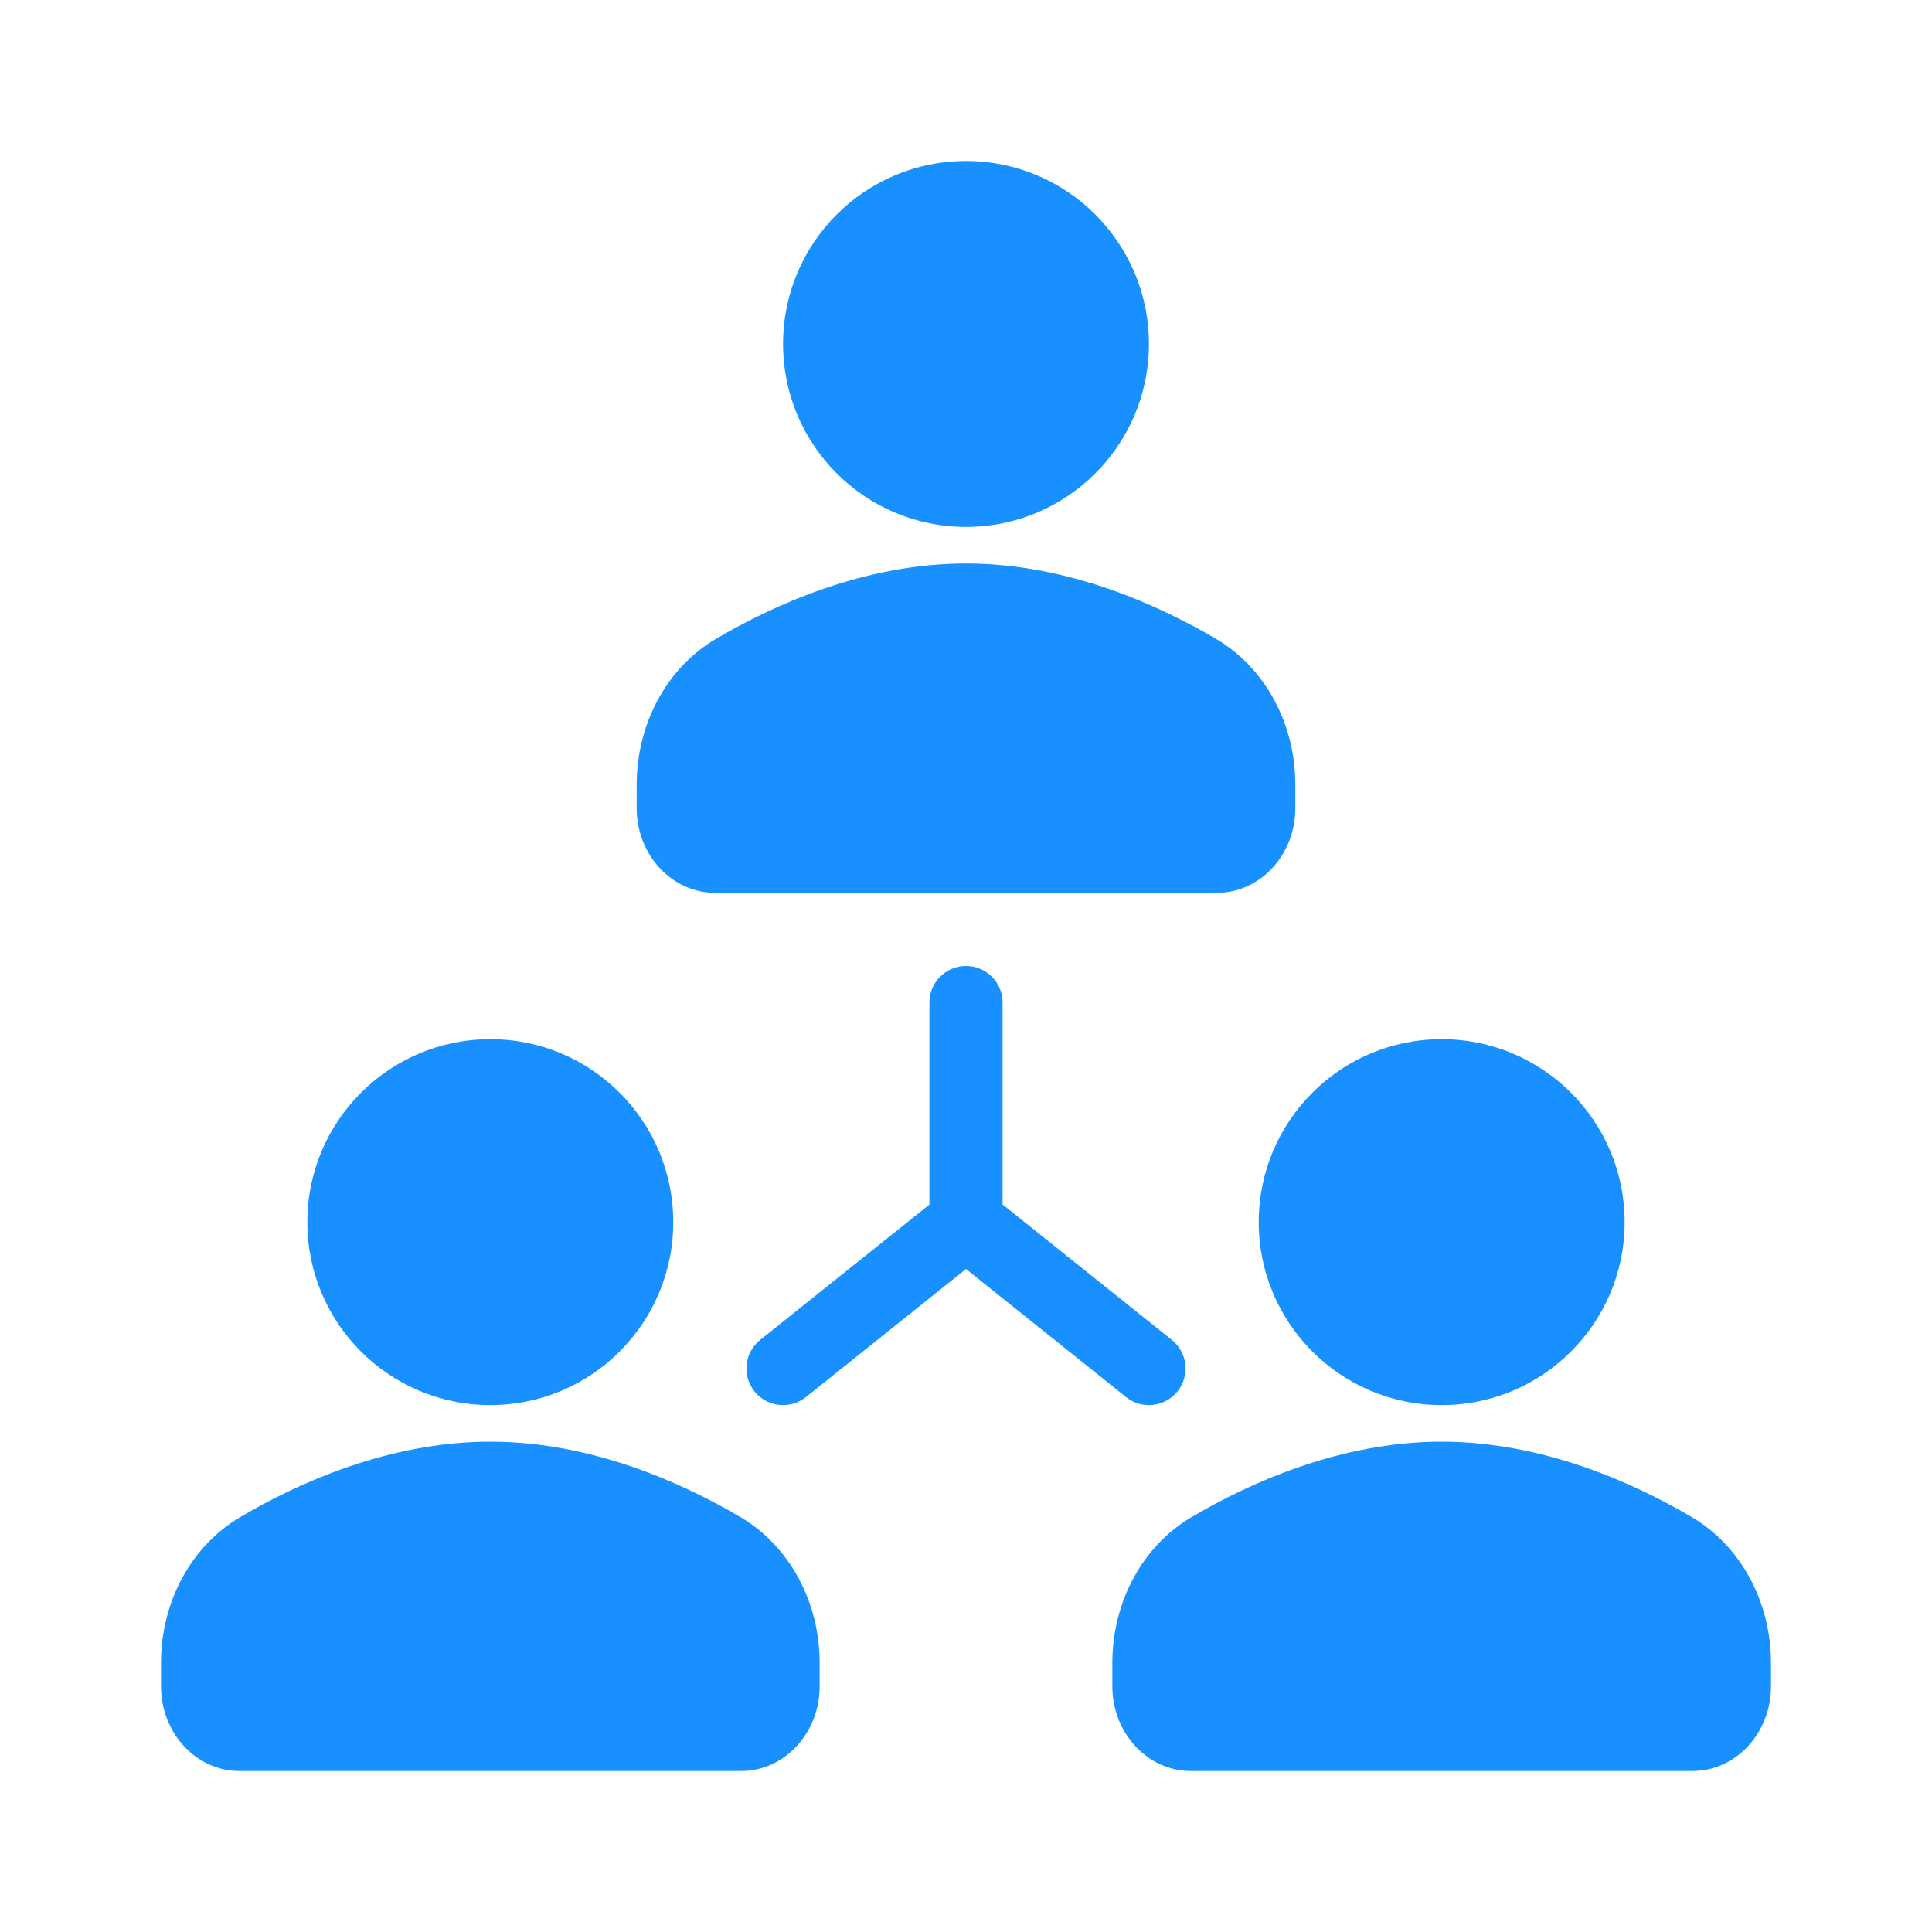
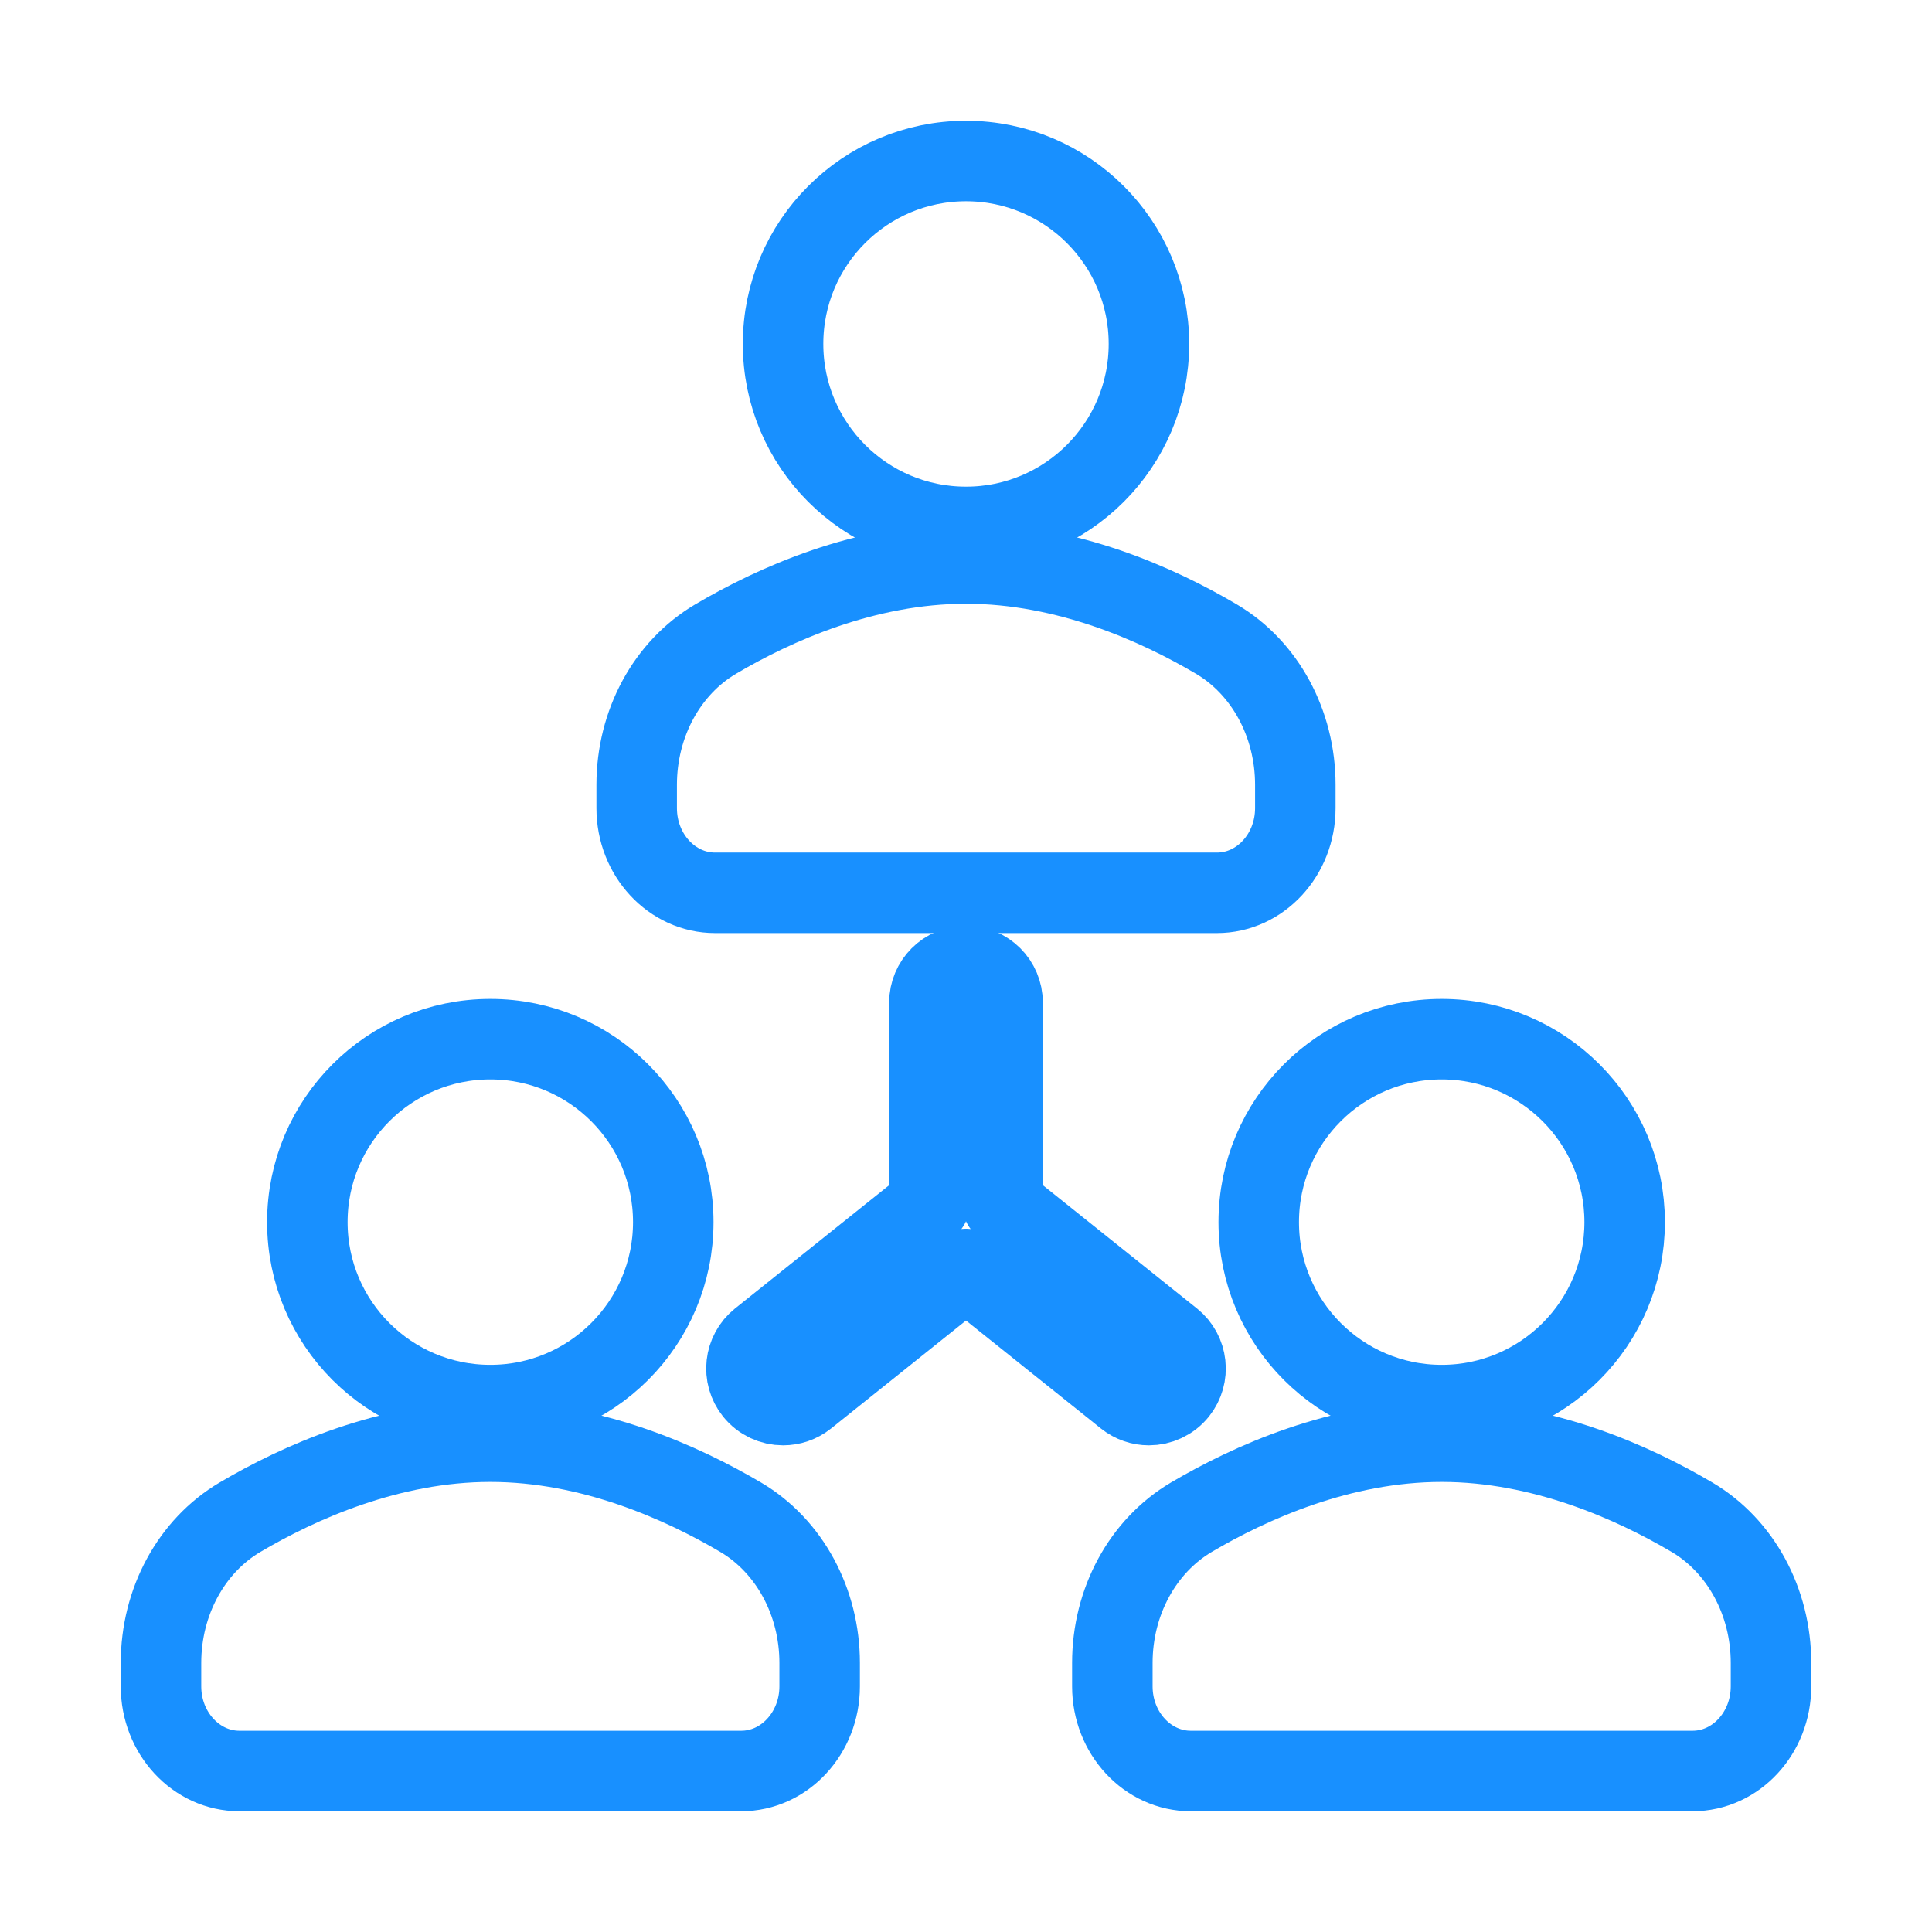
<svg xmlns="http://www.w3.org/2000/svg" width="48" height="48" viewBox="0 0 48 48" fill="none">
  <g id="icon / Referrals">
    <g id="Vector">
-       <path d="M24 13.091C26.51 13.091 28.545 11.056 28.545 8.545C28.545 6.035 26.51 4 24 4C21.49 4 19.455 6.035 19.455 8.545C19.455 11.056 21.49 13.091 24 13.091Z" fill="#1890FF" />
-       <path d="M17.766 22.182H30.234C31.308 22.182 32.182 21.239 32.182 20.079V19.497C32.182 17.978 31.43 16.59 30.218 15.876C28.767 15.02 26.51 14 24 14C21.49 14 19.233 15.02 17.782 15.876C16.57 16.59 15.818 17.978 15.818 19.497V20.079C15.818 21.239 16.692 22.182 17.766 22.182Z" fill="#1890FF" />
-       <path d="M12.182 34.909C14.692 34.909 16.727 32.874 16.727 30.364C16.727 27.853 14.692 25.818 12.182 25.818C9.671 25.818 7.636 27.853 7.636 30.364C7.636 32.874 9.671 34.909 12.182 34.909Z" fill="#1890FF" />
-       <path d="M18.4 37.694C16.948 36.838 14.692 35.818 12.182 35.818C9.672 35.818 7.415 36.838 5.964 37.694C4.752 38.409 4 39.796 4 41.315V41.898C4 43.057 4.874 44 5.948 44H18.416C19.49 44 20.364 43.057 20.364 41.898V41.315C20.364 39.796 19.612 38.409 18.4 37.694Z" fill="#1890FF" />
-       <path d="M35.818 34.909C38.328 34.909 40.364 32.874 40.364 30.364C40.364 27.853 38.328 25.818 35.818 25.818C33.308 25.818 31.273 27.853 31.273 30.364C31.273 32.874 33.308 34.909 35.818 34.909Z" fill="#1890FF" />
-       <path d="M42.036 37.694C40.585 36.838 38.328 35.818 35.818 35.818C33.308 35.818 31.052 36.838 29.6 37.694C28.388 38.409 27.636 39.796 27.636 41.315V41.898C27.636 43.057 28.51 44 29.584 44H42.052C43.126 44 44 43.057 44 41.898V41.315C44 39.796 43.248 38.409 42.036 37.694Z" fill="#1890FF" />
-       <path d="M28.545 34.909C28.812 34.909 29.075 34.792 29.256 34.568C29.569 34.176 29.505 33.604 29.114 33.29L24.909 29.926V24.909C24.909 24.407 24.503 24 24 24C23.497 24 23.091 24.407 23.091 24.909V29.927L18.886 33.29C18.495 33.604 18.431 34.176 18.744 34.568C18.925 34.792 19.188 34.909 19.455 34.909C19.654 34.909 19.855 34.844 20.023 34.71L24 31.528L27.977 34.71C28.145 34.844 28.346 34.909 28.545 34.909Z" fill="#1890FF" />
+       <path d="M24 13.091C26.51 13.091 28.545 11.056 28.545 8.545C28.545 6.035 26.51 4 24 4C21.49 4 19.455 6.035 19.455 8.545C19.455 11.056 21.49 13.091 24 13.091Z" fill="none" stroke="#1890FF" stroke-width="2" stroke-linecap="round" stroke-linejoin="round" />
+       <path d="M17.766 22.182H30.234C31.308 22.182 32.182 21.239 32.182 20.079V19.497C32.182 17.978 31.43 16.59 30.218 15.876C28.767 15.02 26.51 14 24 14C21.49 14 19.233 15.02 17.782 15.876C16.57 16.59 15.818 17.978 15.818 19.497V20.079C15.818 21.239 16.692 22.182 17.766 22.182Z" fill="none" stroke="#1890FF" stroke-width="2" stroke-linecap="round" stroke-linejoin="round" />
+       <path d="M12.182 34.909C14.692 34.909 16.727 32.874 16.727 30.364C16.727 27.853 14.692 25.818 12.182 25.818C9.671 25.818 7.636 27.853 7.636 30.364C7.636 32.874 9.671 34.909 12.182 34.909Z" fill="none" stroke="#1890FF" stroke-width="2" stroke-linecap="round" stroke-linejoin="round" />
+       <path d="M18.4 37.694C16.948 36.838 14.692 35.818 12.182 35.818C9.672 35.818 7.415 36.838 5.964 37.694C4.752 38.409 4 39.796 4 41.315V41.898C4 43.057 4.874 44 5.948 44H18.416C19.49 44 20.364 43.057 20.364 41.898V41.315C20.364 39.796 19.612 38.409 18.4 37.694Z" fill="none" stroke="#1890FF" stroke-width="2" stroke-linecap="round" stroke-linejoin="round" />
+       <path d="M35.818 34.909C38.328 34.909 40.364 32.874 40.364 30.364C40.364 27.853 38.328 25.818 35.818 25.818C33.308 25.818 31.273 27.853 31.273 30.364C31.273 32.874 33.308 34.909 35.818 34.909Z" fill="none" stroke="#1890FF" stroke-width="2" stroke-linecap="round" stroke-linejoin="round" />
+       <path d="M42.036 37.694C40.585 36.838 38.328 35.818 35.818 35.818C33.308 35.818 31.052 36.838 29.6 37.694C28.388 38.409 27.636 39.796 27.636 41.315V41.898C27.636 43.057 28.51 44 29.584 44H42.052C43.126 44 44 43.057 44 41.898V41.315C44 39.796 43.248 38.409 42.036 37.694Z" fill="none" stroke="#1890FF" stroke-width="2" stroke-linecap="round" stroke-linejoin="round" />
+       <path d="M28.545 34.909C28.812 34.909 29.075 34.792 29.256 34.568C29.569 34.176 29.505 33.604 29.114 33.29L24.909 29.926V24.909C24.909 24.407 24.503 24 24 24C23.497 24 23.091 24.407 23.091 24.909V29.927L18.886 33.29C18.495 33.604 18.431 34.176 18.744 34.568C18.925 34.792 19.188 34.909 19.455 34.909C19.654 34.909 19.855 34.844 20.023 34.71L24 31.528L27.977 34.71C28.145 34.844 28.346 34.909 28.545 34.909Z" fill="none" stroke="#1890FF" stroke-width="2" stroke-linecap="round" stroke-linejoin="round" />
    </g>
  </g>
</svg>
